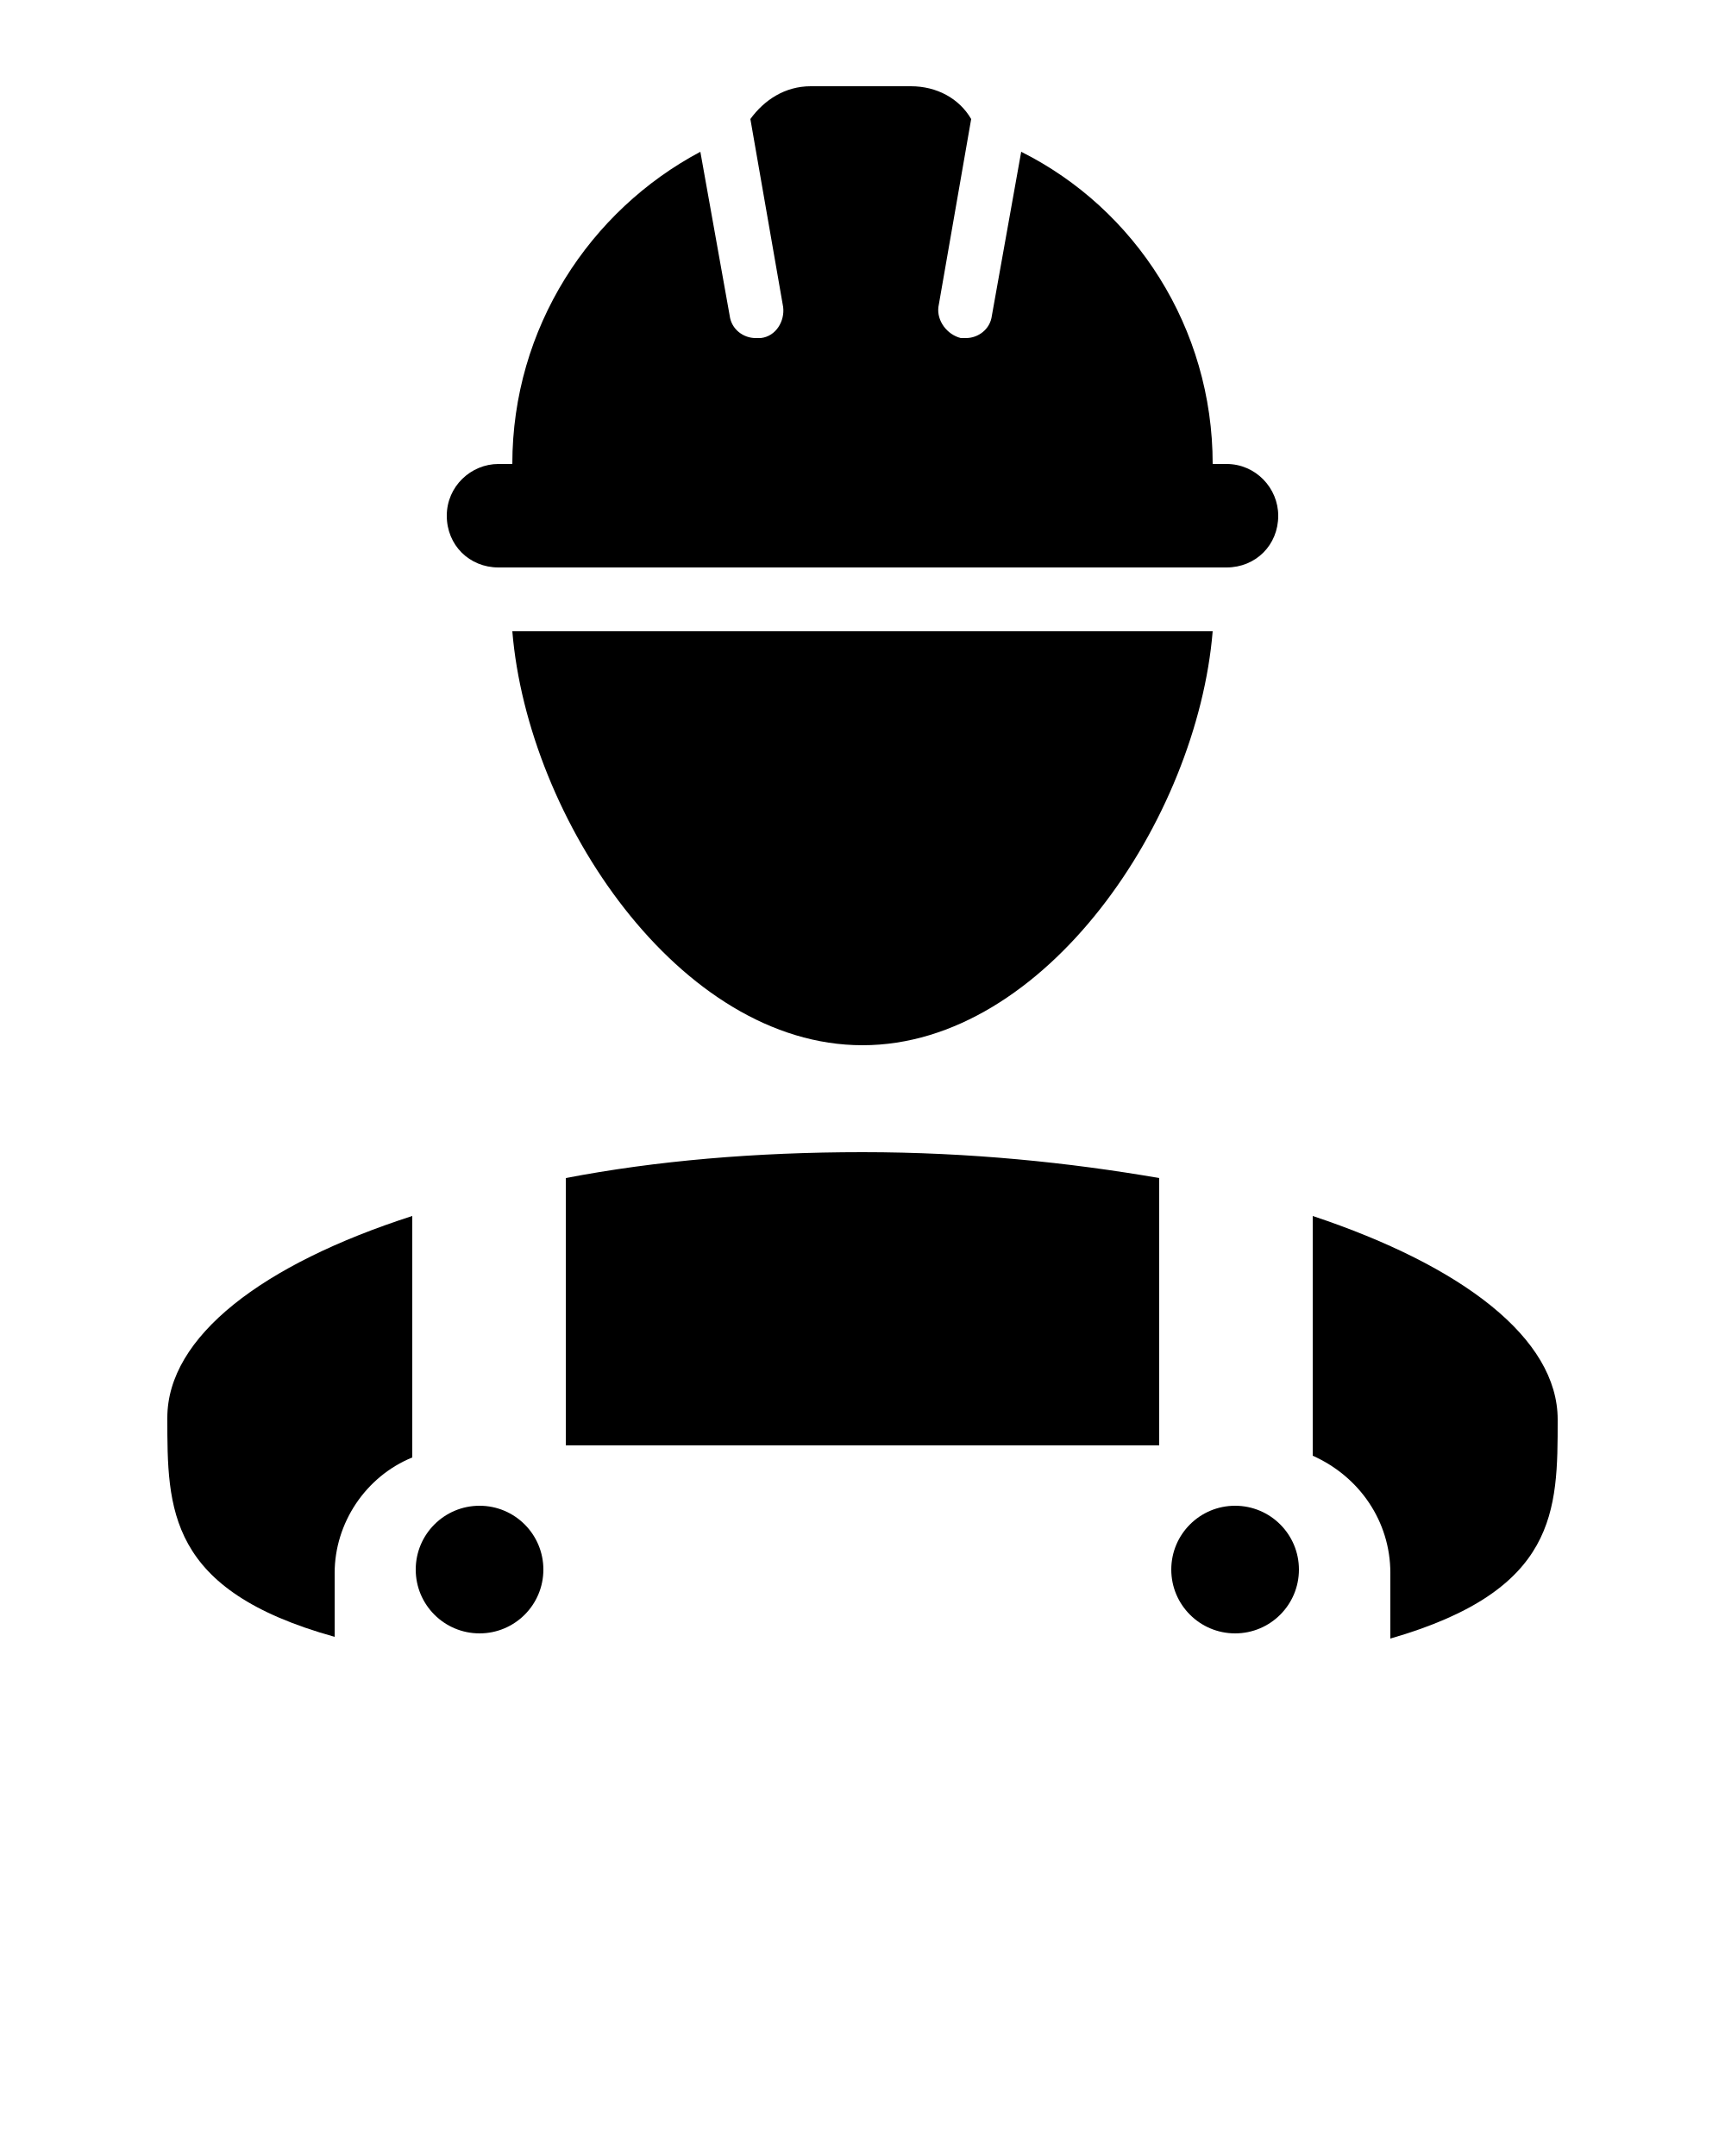
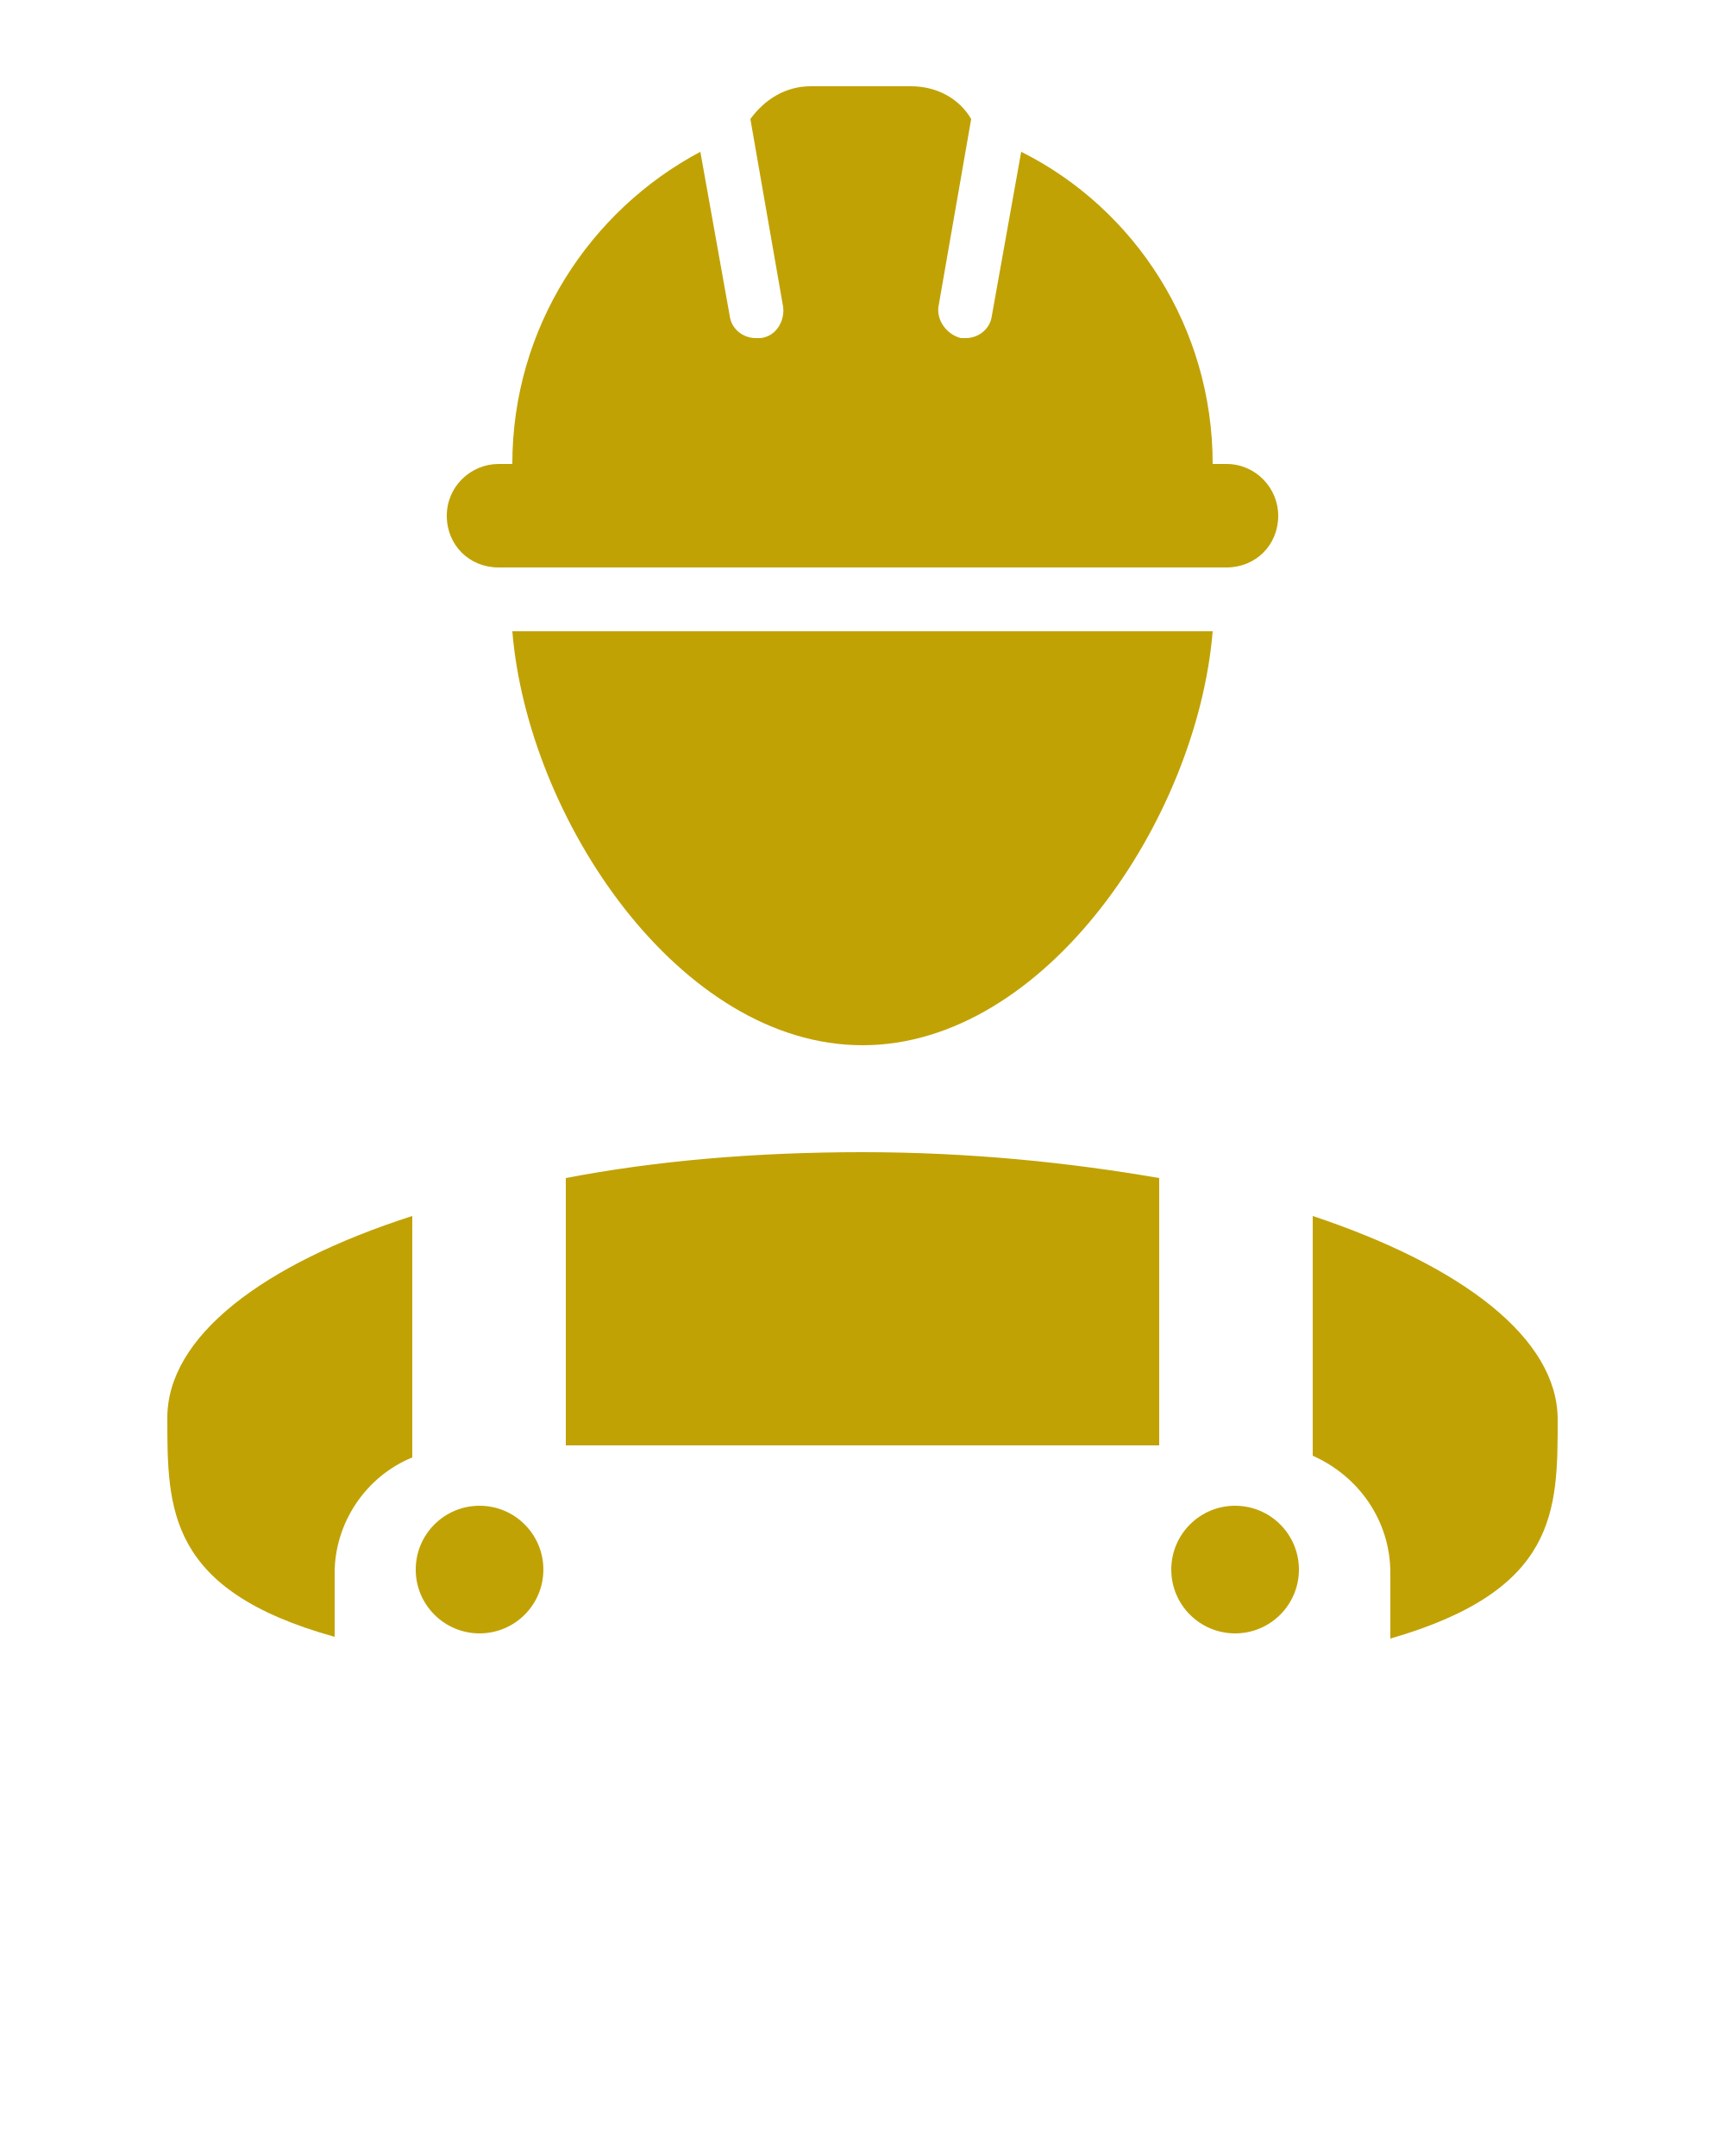
- <svg xmlns="http://www.w3.org/2000/svg" version="1.1" id="Слой_1" x="0px" y="0px" viewBox="0 0 100 125" style="enable-background:new 0 0 100 125;" xml:space="preserve">
+ <svg xmlns="http://www.w3.org/2000/svg" fill="#c1a205" version="1.1" id="Слой_1" x="0px" y="0px" viewBox="0 0 100 125" style="enable-background:new 0 0 100 125;" xml:space="preserve">
  <g>
    <path d="M50,60.6c10.6,0,19.4-13.1,20.3-24H29.7C30.6,47.5,39.4,60.6,50,60.6z" />
    <path d="M76.1,70.5v13.9c2.7,1.2,4.5,3.8,4.5,6.8V95c9.7-2.8,9.7-7.4,9.7-12.7C90.3,77.6,84.8,73.4,76.1,70.5z" />
    <path d="M23.9,84.5V70.5c-8.7,2.8-14.2,7-14.2,11.7c0,5.3,0,10,9.7,12.7v-3.7C19.4,88.3,21.2,85.6,23.9,84.5z" />
    <path d="M67.2,83.8V68.3c-5.2-0.9-11-1.5-17.2-1.5s-12,0.5-17.2,1.5v15.5C32.8,83.8,67.2,83.8,67.2,83.8z" />
    <path d="M74.1,29.9c0-1.6-1.3-3-3-3h-0.8c0-7.9-4.5-14.8-11.1-18.1l-1.7,9.5c-0.1,0.8-0.8,1.3-1.5,1.3c-0.1,0-0.2,0-0.3,0   c-0.8-0.2-1.4-1-1.3-1.8l1.9-10.9c-0.7-1.2-2-1.9-3.5-1.9h-5.8c-1.5,0-2.7,0.8-3.5,1.9l1.9,10.9c0.1,0.8-0.4,1.7-1.3,1.8   c-0.1,0-0.2,0-0.3,0c-0.7,0-1.4-0.5-1.5-1.3l-1.7-9.5C34.2,12.2,29.7,19,29.7,26.9h-0.8c-1.6,0-3,1.3-3,3s1.3,3,3,3h42.2   C72.8,32.9,74.1,31.6,74.1,29.9z" />
    <circle cx="27.8" cy="91" r="3.7" />
    <circle cx="71.6" cy="91" r="3.7" />
  </g>
</svg>
